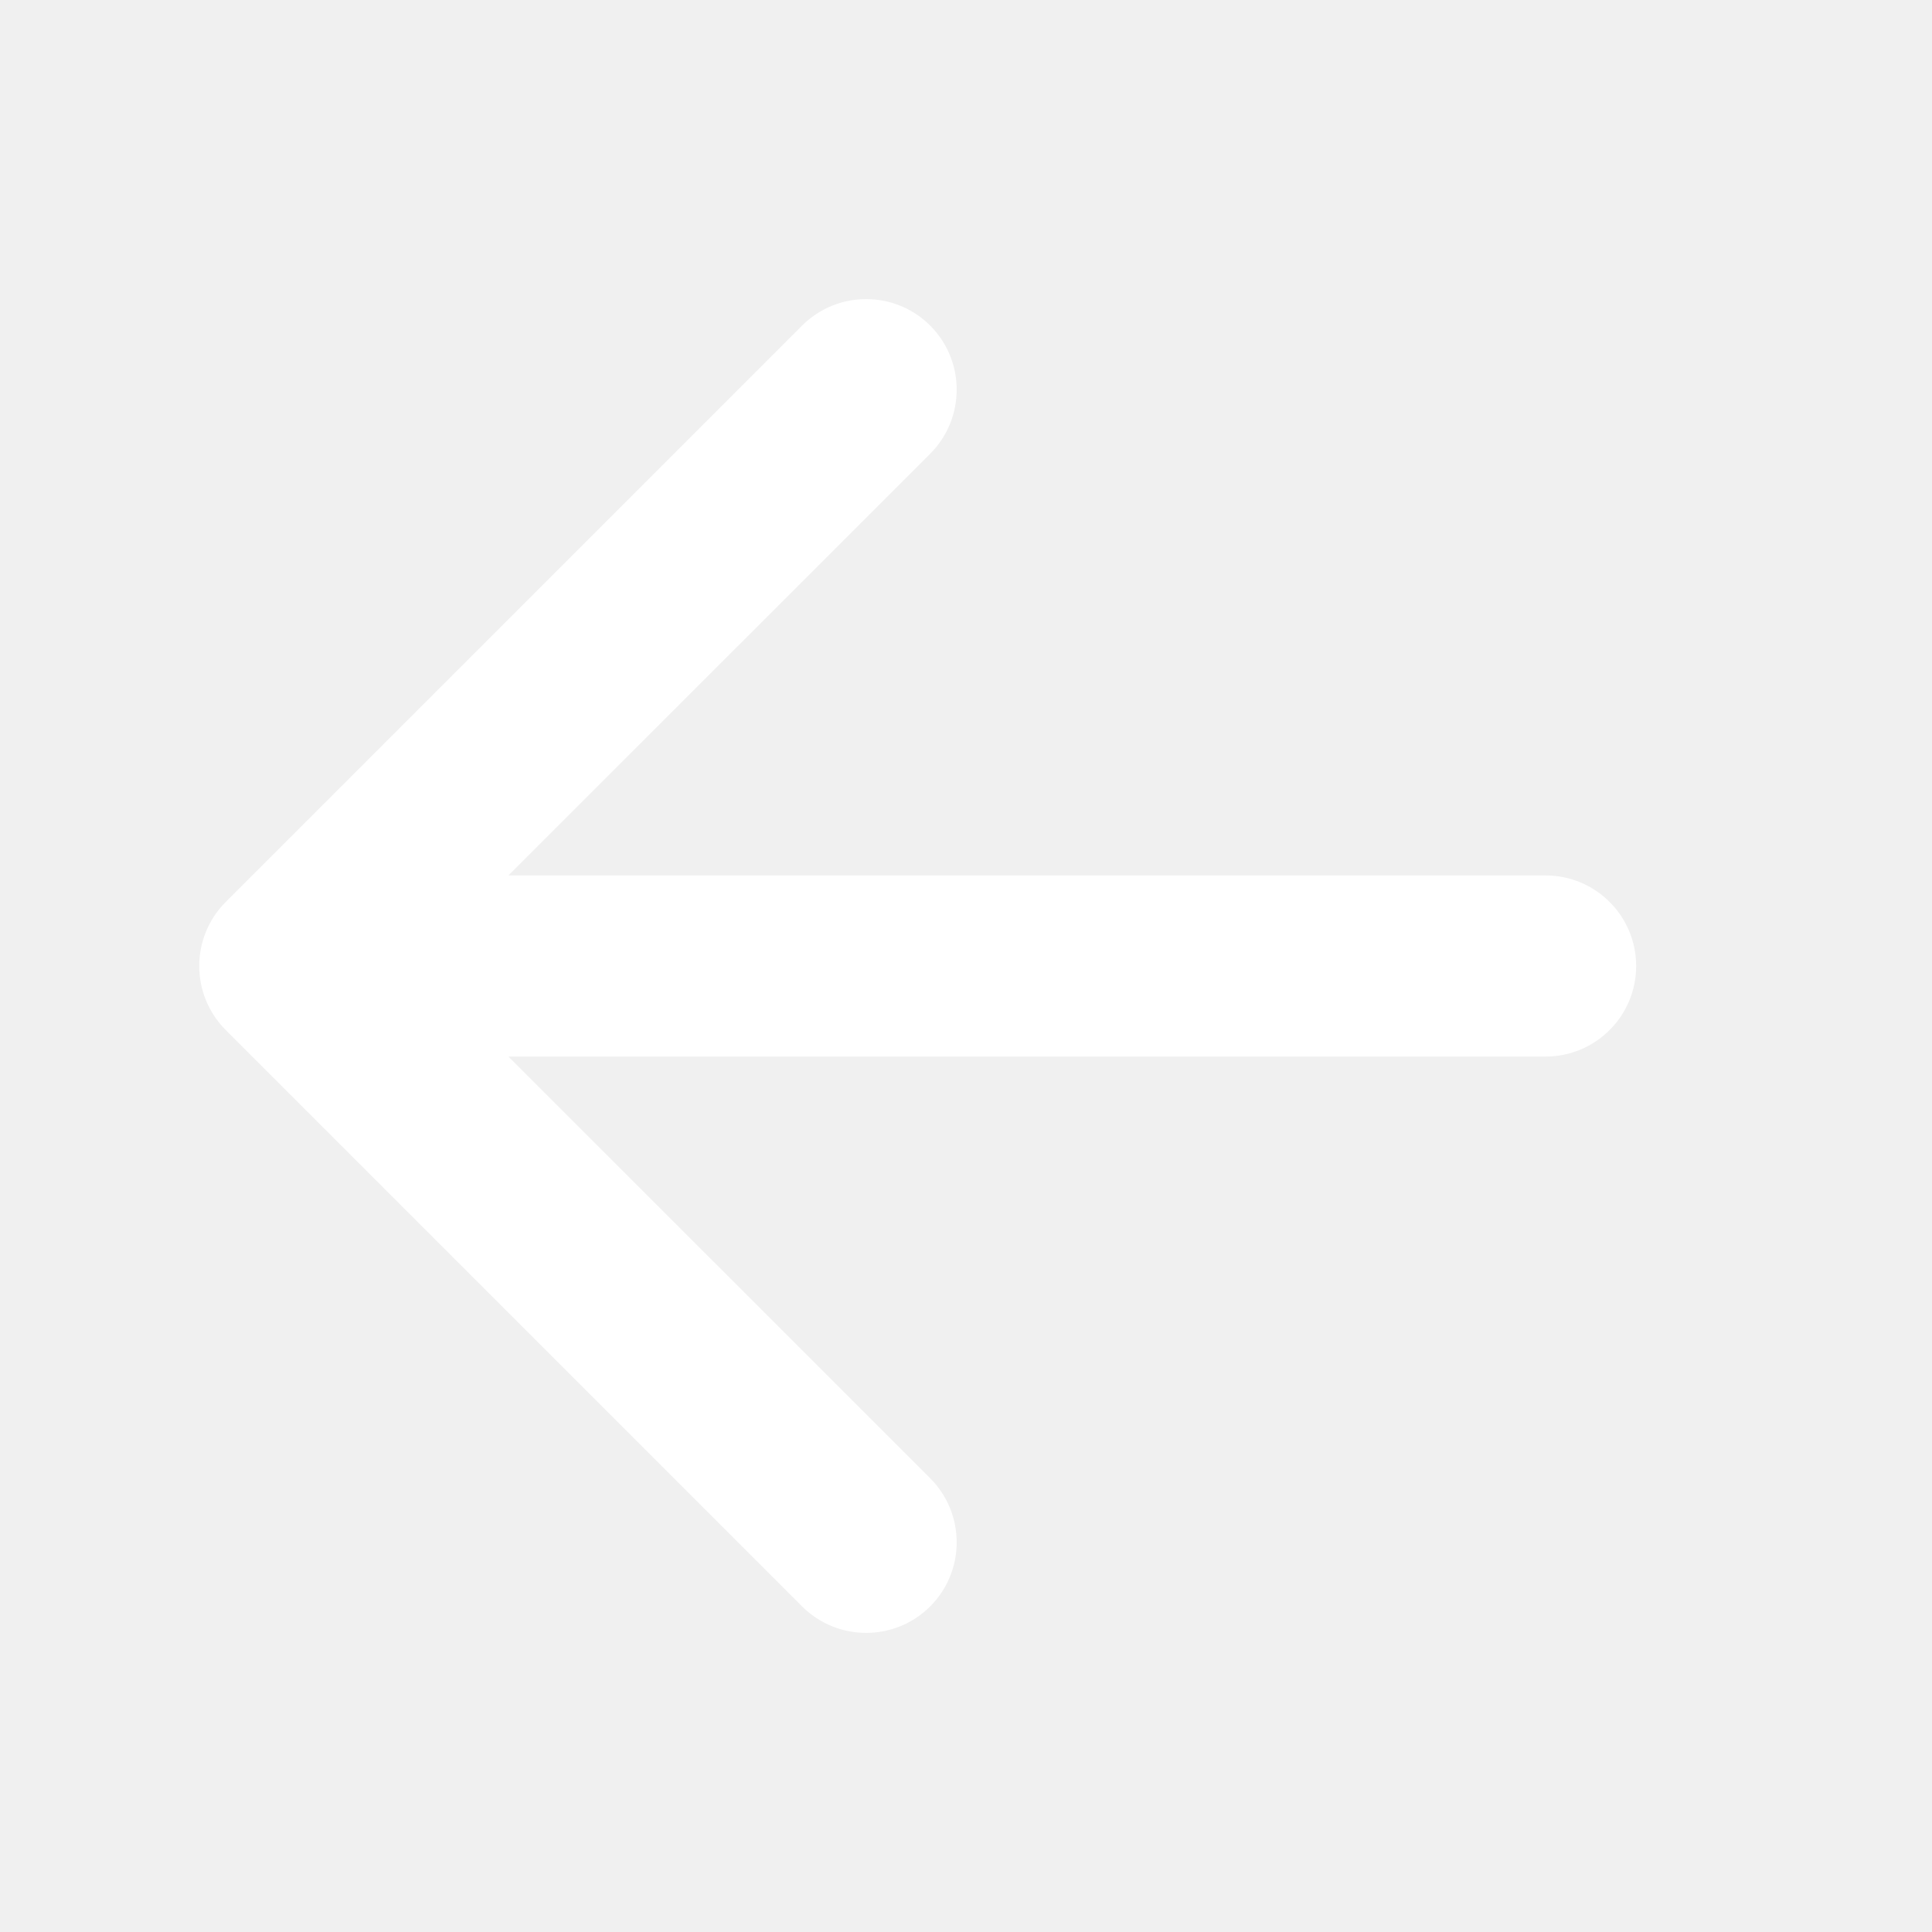
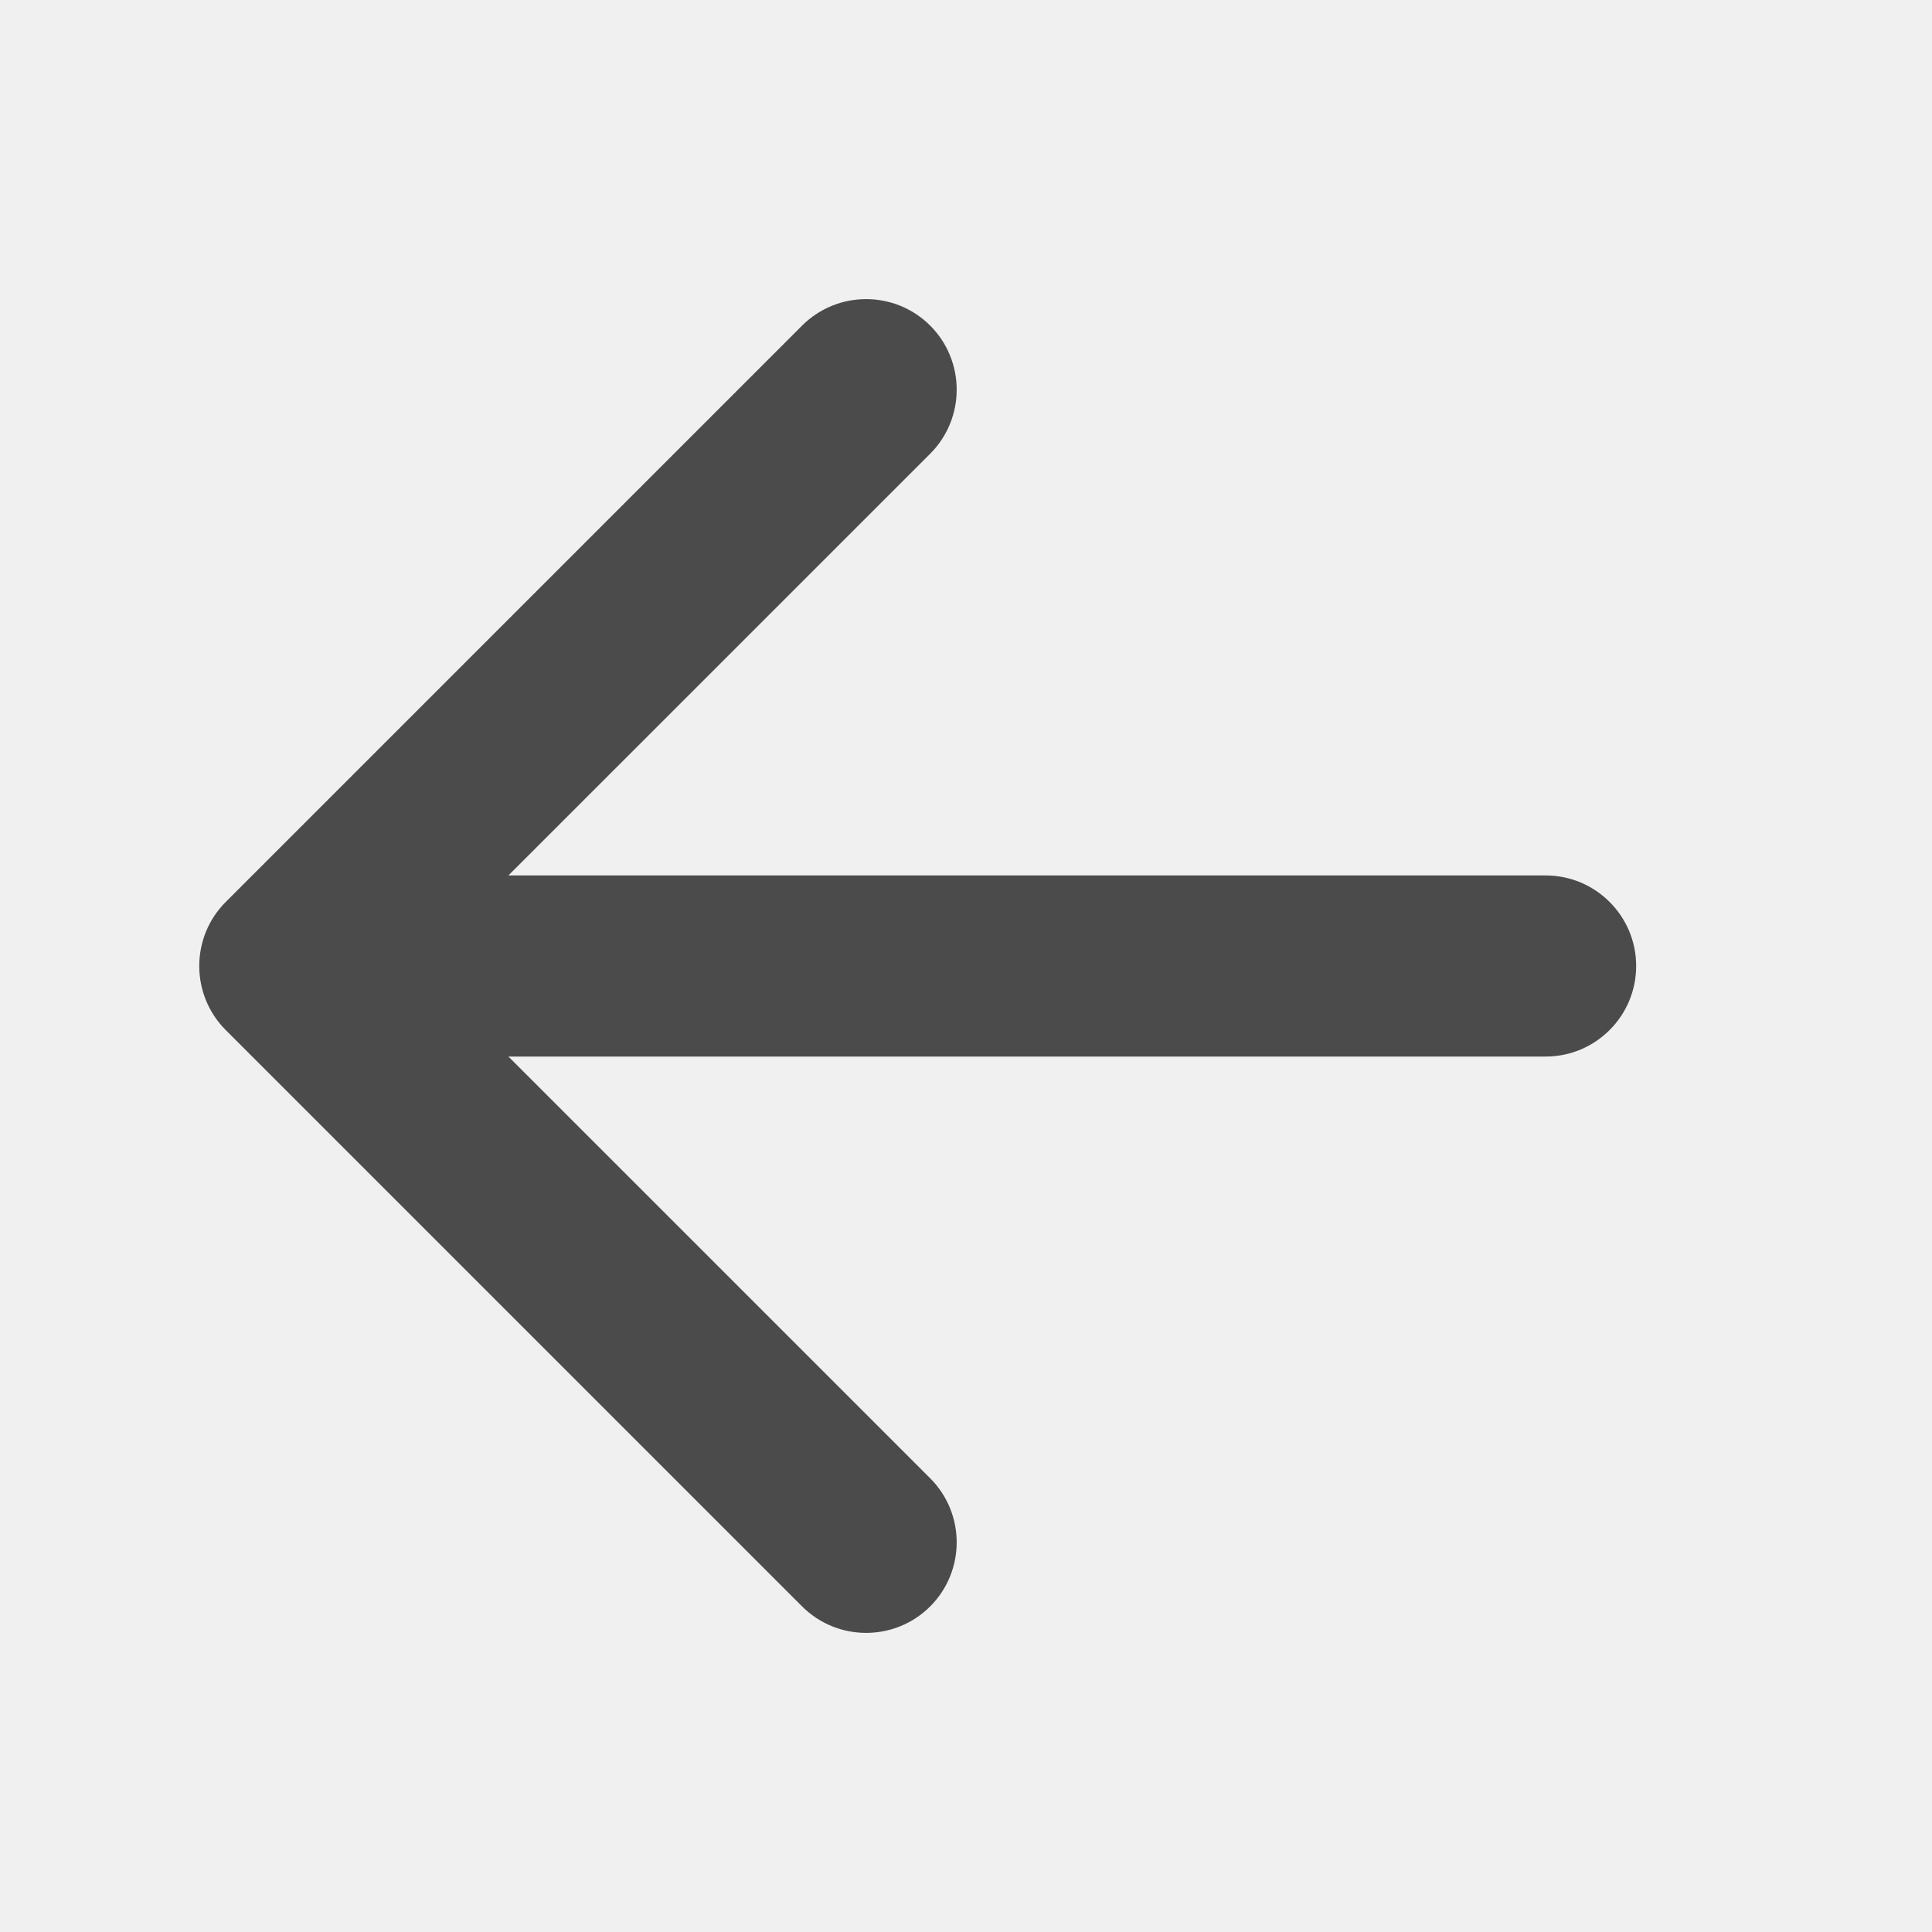
<svg xmlns="http://www.w3.org/2000/svg" width="32" height="32" viewBox="0 0 32 32" fill="none">
-   <path d="M25.6 17.5C26.428 17.5 27.1 16.828 27.1 16C27.1 15.172 26.428 14.5 25.6 14.5L25.6 17.5ZM3.739 14.939C3.154 15.525 3.154 16.475 3.739 17.061L13.285 26.607C13.871 27.192 14.821 27.192 15.407 26.607C15.992 26.021 15.992 25.071 15.407 24.485L6.921 16L15.407 7.515C15.992 6.929 15.992 5.979 15.407 5.393C14.821 4.808 13.871 4.808 13.285 5.393L3.739 14.939ZM25.6 16L25.6 14.5L4.8 14.5L4.8 16L4.8 17.5L25.6 17.5L25.6 16Z" fill="white" />
+   <path d="M25.6 17.5C26.428 17.5 27.1 16.828 27.1 16C27.1 15.172 26.428 14.5 25.6 14.5L25.6 17.5ZM3.739 14.939C3.154 15.525 3.154 16.475 3.739 17.061L13.285 26.607C13.871 27.192 14.821 27.192 15.407 26.607C15.992 26.021 15.992 25.071 15.407 24.485L6.921 16L15.407 7.515C15.992 6.929 15.992 5.979 15.407 5.393C14.821 4.808 13.871 4.808 13.285 5.393L3.739 14.939ZM25.6 16L25.6 14.5L4.8 14.5L4.8 16L4.8 17.5L25.6 17.5L25.6 16Z" fill="#4B4B4B" />
</svg>
